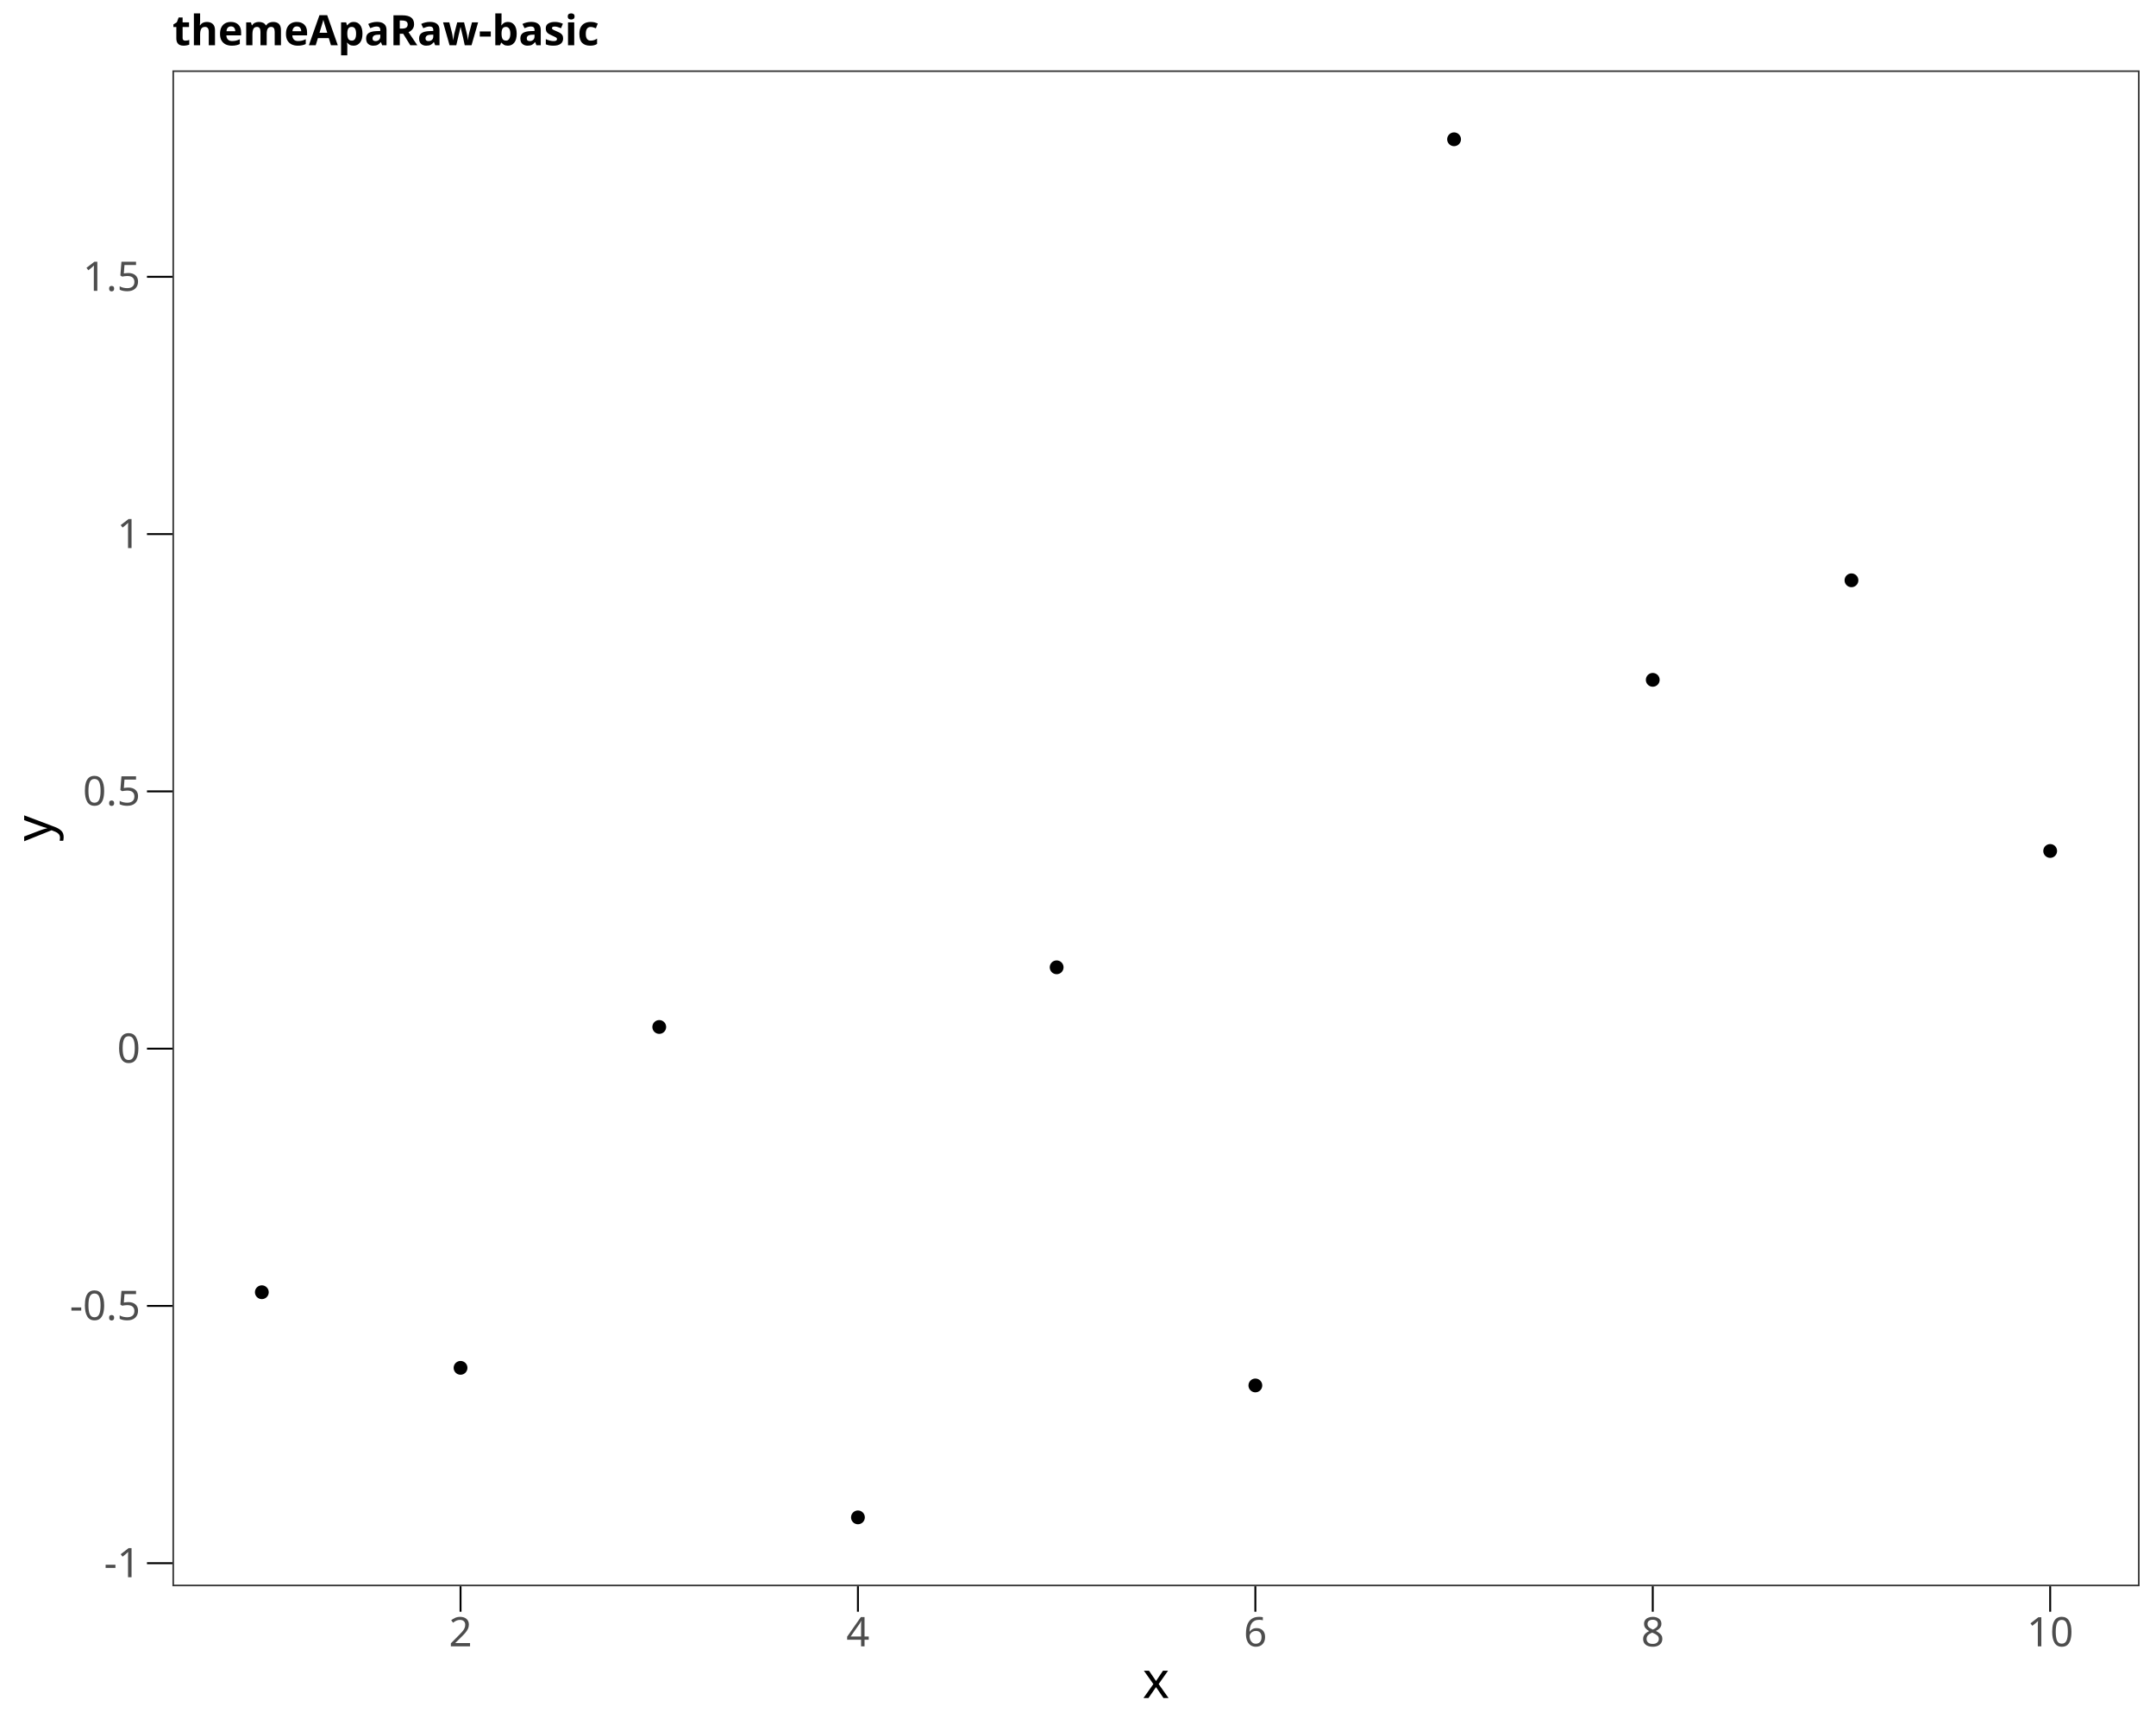
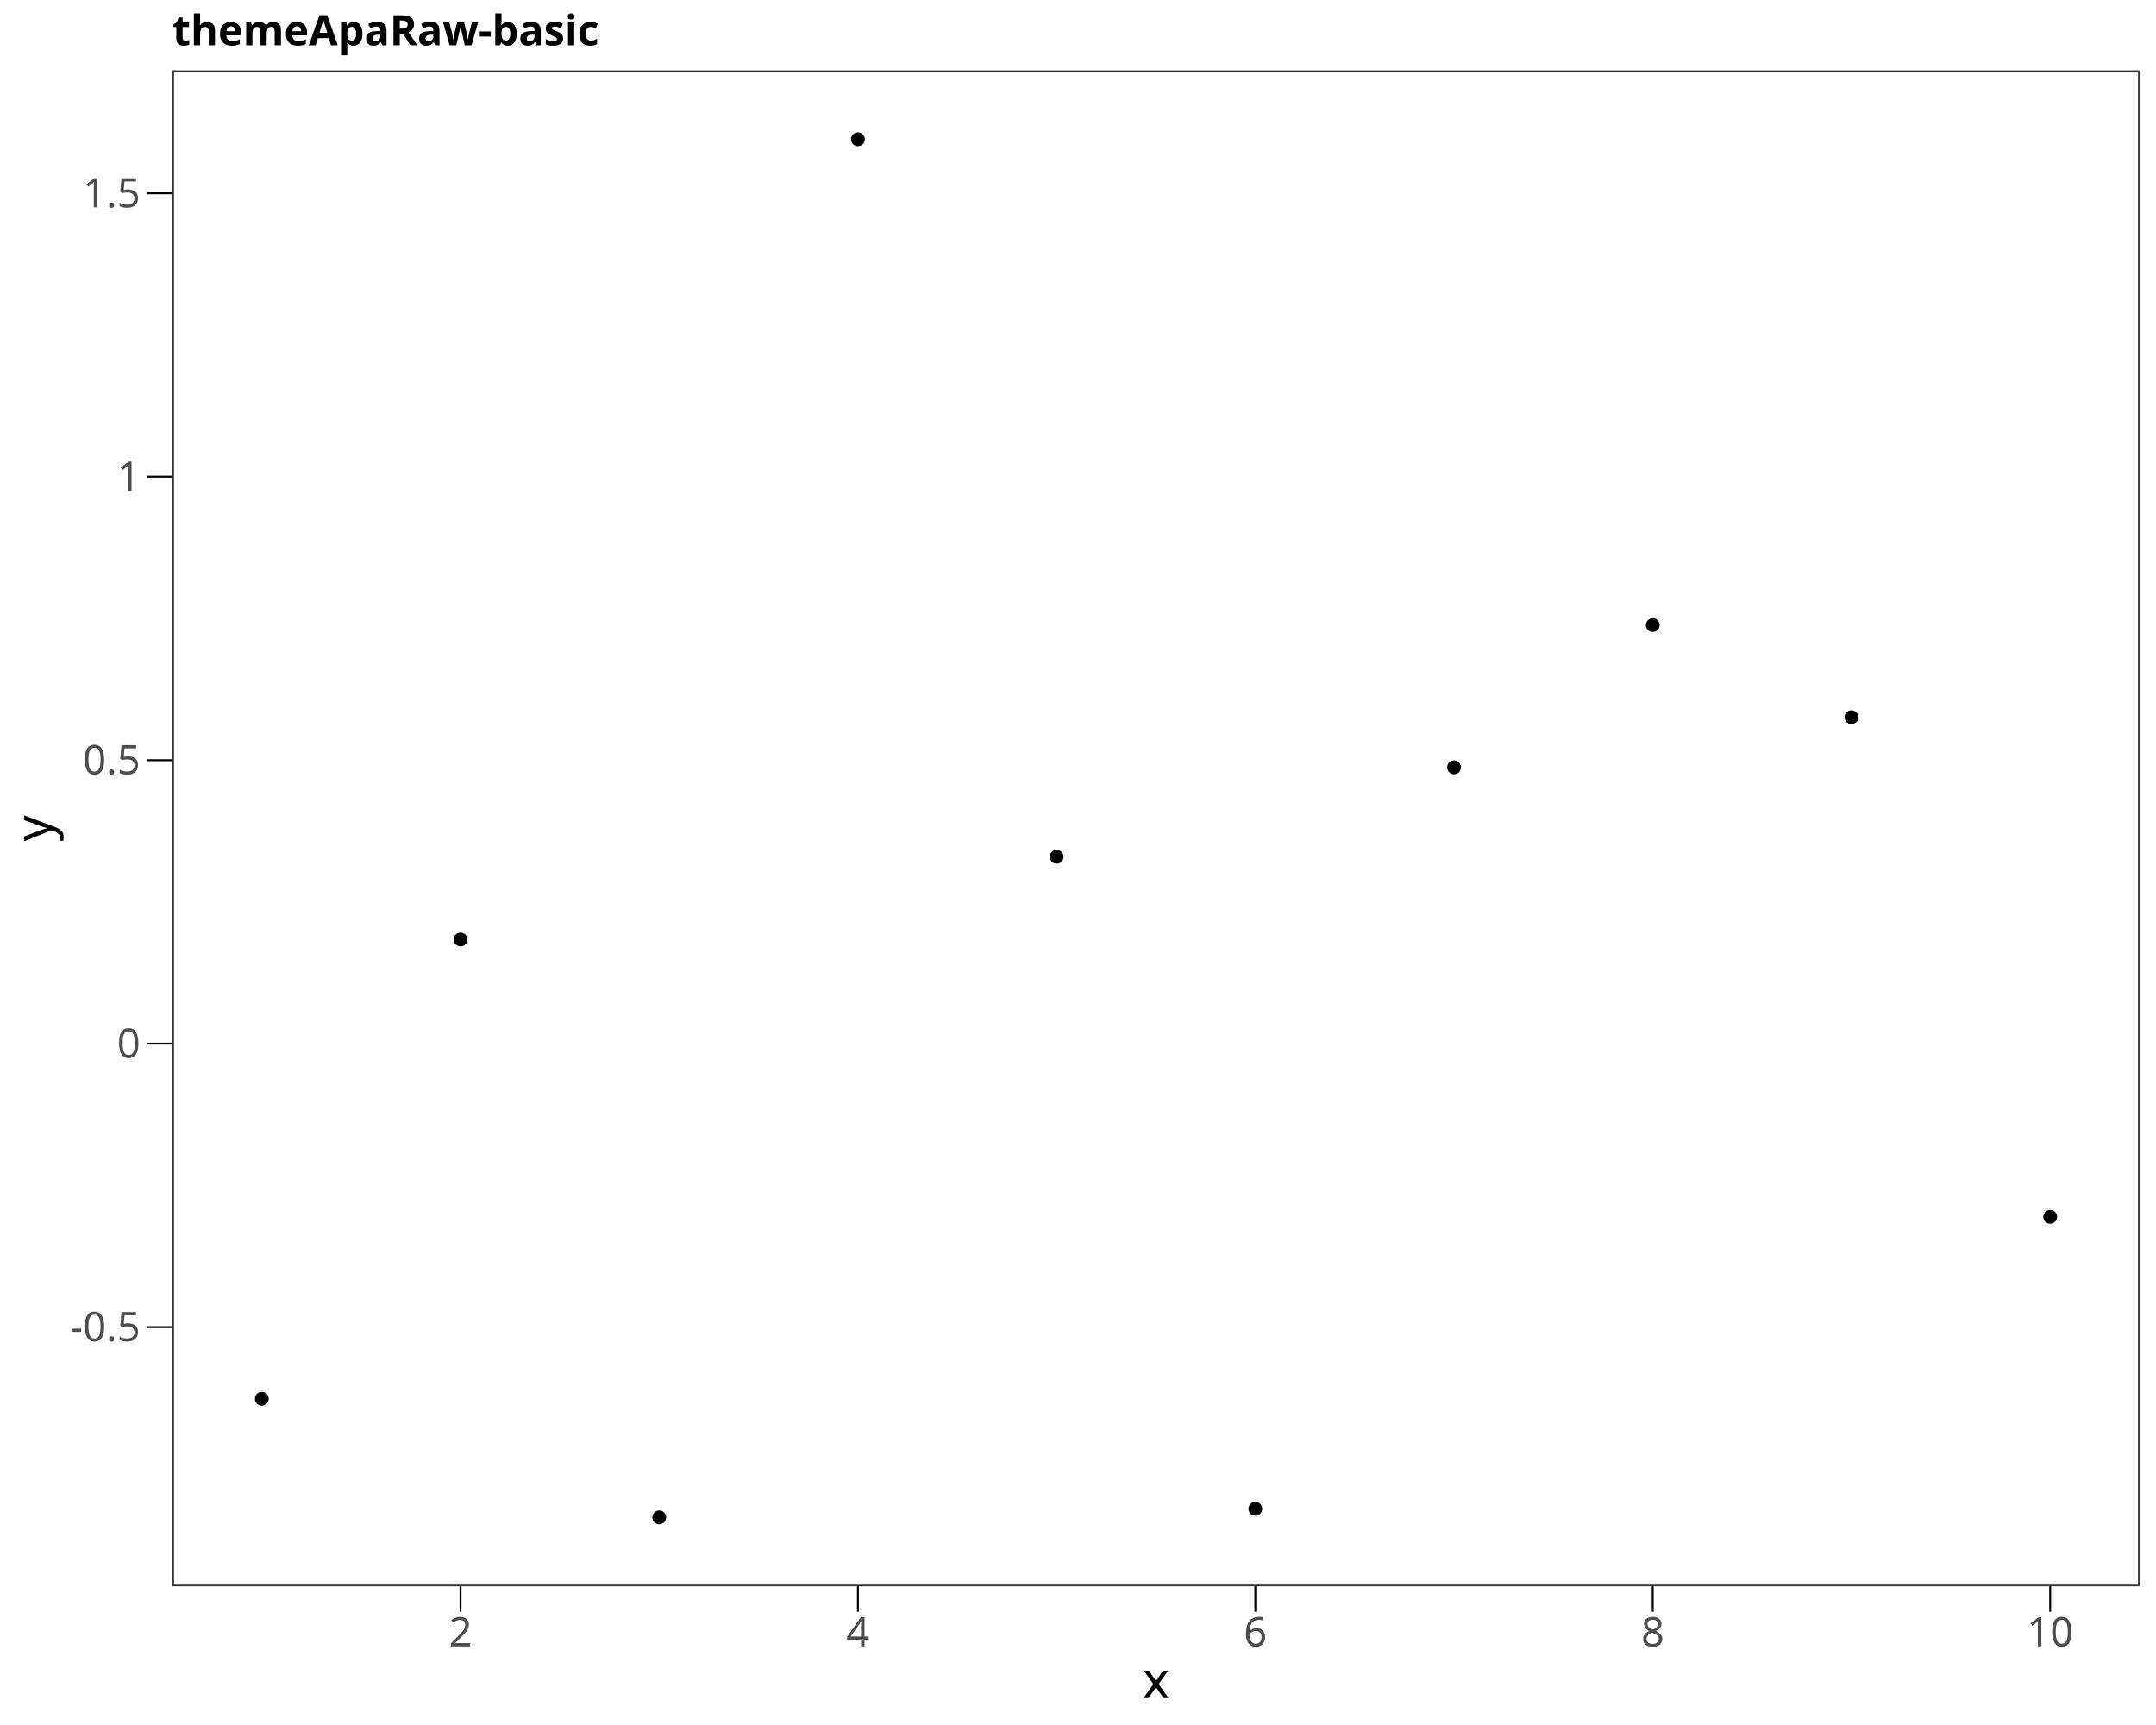
<svg xmlns="http://www.w3.org/2000/svg" class="svglite" data-engine-version="2.0" width="720.00pt" height="576.00pt" viewBox="0 0 720.00 576.00">
  <defs>
    <style type="text/css">
    .svglite line, .svglite polyline, .svglite polygon, .svglite path, .svglite rect, .svglite circle {
      fill: none;
      stroke: #000000;
      stroke-linecap: round;
      stroke-linejoin: round;
      stroke-miterlimit: 10.00;
    }
  </style>
  </defs>
  <rect width="100%" height="100%" style="stroke: none; fill: #FFFFFF;" />
  <defs>
    <clipPath id="cpMC4wMHw3MjAuMDB8MC4wMHw1NzYuMDA=">
      <rect x="0.00" y="0.00" width="720.00" height="576.00" />
    </clipPath>
  </defs>
  <g clip-path="url(#cpMC4wMHw3MjAuMDB8MC4wMHw1NzYuMDA=)">
    <rect x="0.00" y="0.00" width="720.00" height="576.00" style="stroke-width: 1.07; stroke: #FFFFFF; fill: #FFFFFF;" />
  </g>
  <defs>
    <clipPath id="cpNTcuNTh8NzE0LjUyfDIzLjUwfDUyOS42Nw==">
      <rect x="57.58" y="23.50" width="656.94" height="506.17" />
    </clipPath>
  </defs>
  <g clip-path="url(#cpNTcuNTh8NzE0LjUyfDIzLjUwfDUyOS42Nw==)">
    <rect x="57.58" y="23.50" width="656.94" height="506.17" style="stroke-width: 1.07; stroke: none; fill: #FFFFFF;" />
-     <circle cx="87.44" cy="431.49" r="1.95" style="stroke-width: 0.71; fill: #000000;" />
-     <circle cx="153.80" cy="456.74" r="1.95" style="stroke-width: 0.71; fill: #000000;" />
-     <circle cx="220.16" cy="342.92" r="1.95" style="stroke-width: 0.71; fill: #000000;" />
-     <circle cx="286.51" cy="506.67" r="1.95" style="stroke-width: 0.71; fill: #000000;" />
-     <circle cx="352.87" cy="323.00" r="1.95" style="stroke-width: 0.71; fill: #000000;" />
-     <circle cx="419.23" cy="462.62" r="1.95" style="stroke-width: 0.71; fill: #000000;" />
-     <circle cx="485.59" cy="46.51" r="1.95" style="stroke-width: 0.71; fill: #000000;" />
-     <circle cx="551.94" cy="227.01" r="1.95" style="stroke-width: 0.71; fill: #000000;" />
-     <circle cx="618.30" cy="193.77" r="1.95" style="stroke-width: 0.71; fill: #000000;" />
-     <circle cx="684.66" cy="284.15" r="1.95" style="stroke-width: 0.71; fill: #000000;" />
+     <circle cx="87.44" cy="467.07" r="1.95" style="stroke-width: 0.71; fill: #000000;" />
+     <circle cx="153.80" cy="313.72" r="1.95" style="stroke-width: 0.71; fill: #000000;" />
+     <circle cx="220.16" cy="506.67" r="1.95" style="stroke-width: 0.71; fill: #000000;" />
+     <circle cx="286.51" cy="46.51" r="1.95" style="stroke-width: 0.71; fill: #000000;" />
+     <circle cx="352.87" cy="286.11" r="1.95" style="stroke-width: 0.71; fill: #000000;" />
+     <circle cx="419.23" cy="503.80" r="1.95" style="stroke-width: 0.71; fill: #000000;" />
+     <circle cx="485.59" cy="256.22" r="1.95" style="stroke-width: 0.71; fill: #000000;" />
+     <circle cx="551.94" cy="208.73" r="1.95" style="stroke-width: 0.71; fill: #000000;" />
+     <circle cx="618.30" cy="239.49" r="1.95" style="stroke-width: 0.71; fill: #000000;" />
+     <circle cx="684.66" cy="406.29" r="1.95" style="stroke-width: 0.71; fill: #000000;" />
    <rect x="57.58" y="23.50" width="656.94" height="506.17" style="stroke-width: 1.07; stroke: #333333;" />
  </g>
  <g clip-path="url(#cpMC4wMHw3MjAuMDB8MC4wMHw1NzYuMDA=)">
-     <text x="46.88" y="526.65" text-anchor="end" style="font-size: 13.60px; fill: #4D4D4D; font-family: sans;" textLength="12.09px" lengthAdjust="spacingAndGlyphs">-1</text>
-     <text x="46.88" y="440.74" text-anchor="end" style="font-size: 13.60px; fill: #4D4D4D; font-family: sans;" textLength="23.44px" lengthAdjust="spacingAndGlyphs">-0.5</text>
-     <text x="46.88" y="354.84" text-anchor="end" style="font-size: 13.60px; fill: #4D4D4D; font-family: sans;" textLength="7.56px" lengthAdjust="spacingAndGlyphs">0</text>
-     <text x="46.88" y="268.93" text-anchor="end" style="font-size: 13.60px; fill: #4D4D4D; font-family: sans;" textLength="18.91px" lengthAdjust="spacingAndGlyphs">0.5</text>
-     <text x="46.88" y="183.02" text-anchor="end" style="font-size: 13.60px; fill: #4D4D4D; font-family: sans;" textLength="7.56px" lengthAdjust="spacingAndGlyphs">1</text>
-     <text x="46.88" y="97.11" text-anchor="end" style="font-size: 13.60px; fill: #4D4D4D; font-family: sans;" textLength="18.91px" lengthAdjust="spacingAndGlyphs">1.5</text>
-     <polyline points="49.08,521.97 57.58,521.97 " style="stroke-width: 0.64; stroke-linecap: butt;" />
-     <polyline points="49.08,436.06 57.58,436.06 " style="stroke-width: 0.64; stroke-linecap: butt;" />
-     <polyline points="49.08,350.16 57.58,350.16 " style="stroke-width: 0.64; stroke-linecap: butt;" />
-     <polyline points="49.08,264.25 57.58,264.25 " style="stroke-width: 0.64; stroke-linecap: butt;" />
-     <polyline points="49.08,178.34 57.58,178.34 " style="stroke-width: 0.64; stroke-linecap: butt;" />
-     <polyline points="49.08,92.43 57.58,92.43 " style="stroke-width: 0.64; stroke-linecap: butt;" />
+     <text x="46.88" y="447.81" text-anchor="end" style="font-size: 13.60px; fill: #4D4D4D; font-family: sans;" textLength="23.44px" lengthAdjust="spacingAndGlyphs">-0.5</text>
+     <text x="46.88" y="353.17" text-anchor="end" style="font-size: 13.60px; fill: #4D4D4D; font-family: sans;" textLength="7.56px" lengthAdjust="spacingAndGlyphs">0</text>
+     <text x="46.88" y="258.52" text-anchor="end" style="font-size: 13.60px; fill: #4D4D4D; font-family: sans;" textLength="18.91px" lengthAdjust="spacingAndGlyphs">0.5</text>
+     <text x="46.88" y="163.87" text-anchor="end" style="font-size: 13.60px; fill: #4D4D4D; font-family: sans;" textLength="7.56px" lengthAdjust="spacingAndGlyphs">1</text>
+     <text x="46.88" y="69.22" text-anchor="end" style="font-size: 13.60px; fill: #4D4D4D; font-family: sans;" textLength="18.91px" lengthAdjust="spacingAndGlyphs">1.5</text>
+     <polyline points="49.08,443.13 57.58,443.13 " style="stroke-width: 0.64; stroke-linecap: butt;" />
+     <polyline points="49.08,348.49 57.58,348.49 " style="stroke-width: 0.64; stroke-linecap: butt;" />
+     <polyline points="49.08,253.84 57.58,253.84 " style="stroke-width: 0.64; stroke-linecap: butt;" />
+     <polyline points="49.08,159.19 57.58,159.19 " style="stroke-width: 0.64; stroke-linecap: butt;" />
+     <polyline points="49.08,64.54 57.58,64.54 " style="stroke-width: 0.64; stroke-linecap: butt;" />
    <polyline points="153.80,538.18 153.80,529.67 " style="stroke-width: 0.64; stroke-linecap: butt;" />
    <polyline points="286.51,538.18 286.51,529.67 " style="stroke-width: 0.64; stroke-linecap: butt;" />
    <polyline points="419.23,538.18 419.23,529.67 " style="stroke-width: 0.64; stroke-linecap: butt;" />
    <polyline points="551.94,538.18 551.94,529.67 " style="stroke-width: 0.64; stroke-linecap: butt;" />
    <polyline points="684.66,538.18 684.66,529.67 " style="stroke-width: 0.64; stroke-linecap: butt;" />
    <text x="153.80" y="549.73" text-anchor="middle" style="font-size: 13.60px; fill: #4D4D4D; font-family: sans;" textLength="7.56px" lengthAdjust="spacingAndGlyphs">2</text>
    <text x="286.51" y="549.73" text-anchor="middle" style="font-size: 13.60px; fill: #4D4D4D; font-family: sans;" textLength="7.56px" lengthAdjust="spacingAndGlyphs">4</text>
    <text x="419.23" y="549.73" text-anchor="middle" style="font-size: 13.60px; fill: #4D4D4D; font-family: sans;" textLength="7.56px" lengthAdjust="spacingAndGlyphs">6</text>
    <text x="551.94" y="549.73" text-anchor="middle" style="font-size: 13.60px; fill: #4D4D4D; font-family: sans;" textLength="7.56px" lengthAdjust="spacingAndGlyphs">8</text>
    <text x="684.66" y="549.73" text-anchor="middle" style="font-size: 13.60px; fill: #4D4D4D; font-family: sans;" textLength="15.13px" lengthAdjust="spacingAndGlyphs">10</text>
    <text x="386.05" y="566.99" text-anchor="middle" style="font-size: 17.00px; font-family: sans;" textLength="8.51px" lengthAdjust="spacingAndGlyphs">x</text>
    <text transform="translate(17.18,276.59) rotate(-90)" text-anchor="middle" style="font-size: 17.00px; font-family: sans;" textLength="8.51px" lengthAdjust="spacingAndGlyphs">y</text>
    <text x="57.58" y="15.11" style="font-size: 14.00px; font-weight: bold; font-family: sans;" textLength="129.20px" lengthAdjust="spacingAndGlyphs">themeApaRaw-basic</text>
  </g>
</svg>
